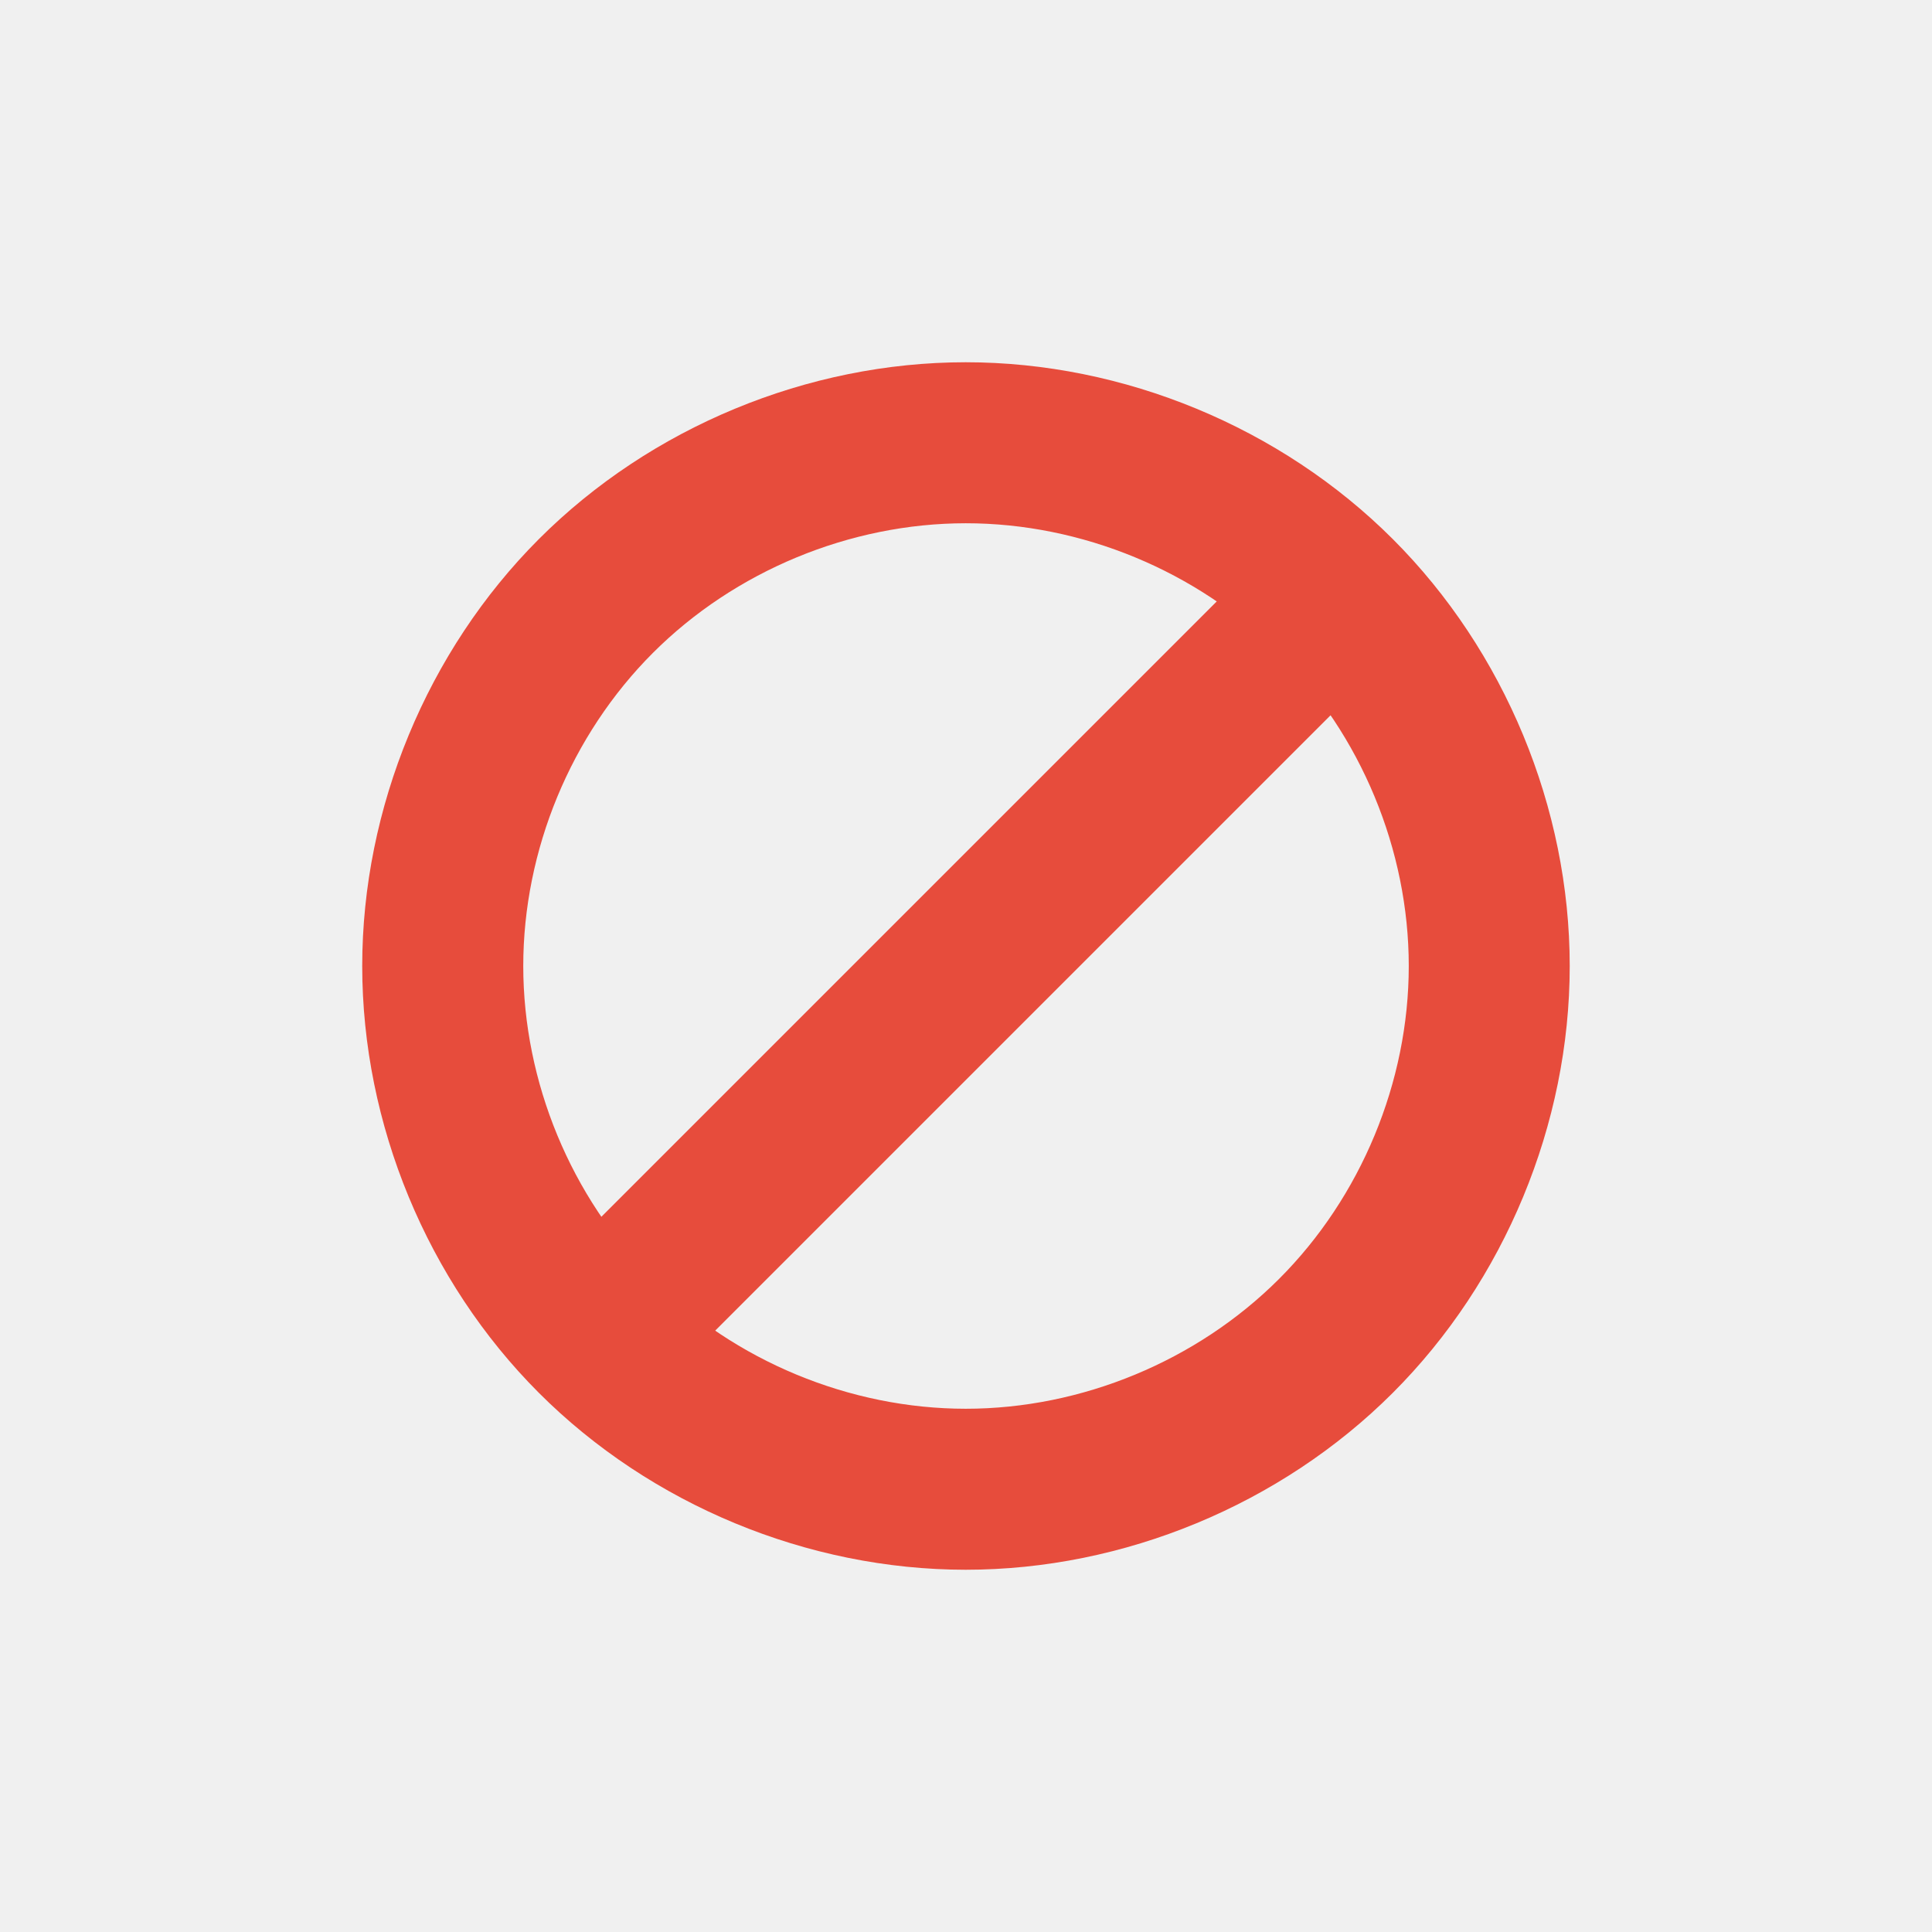
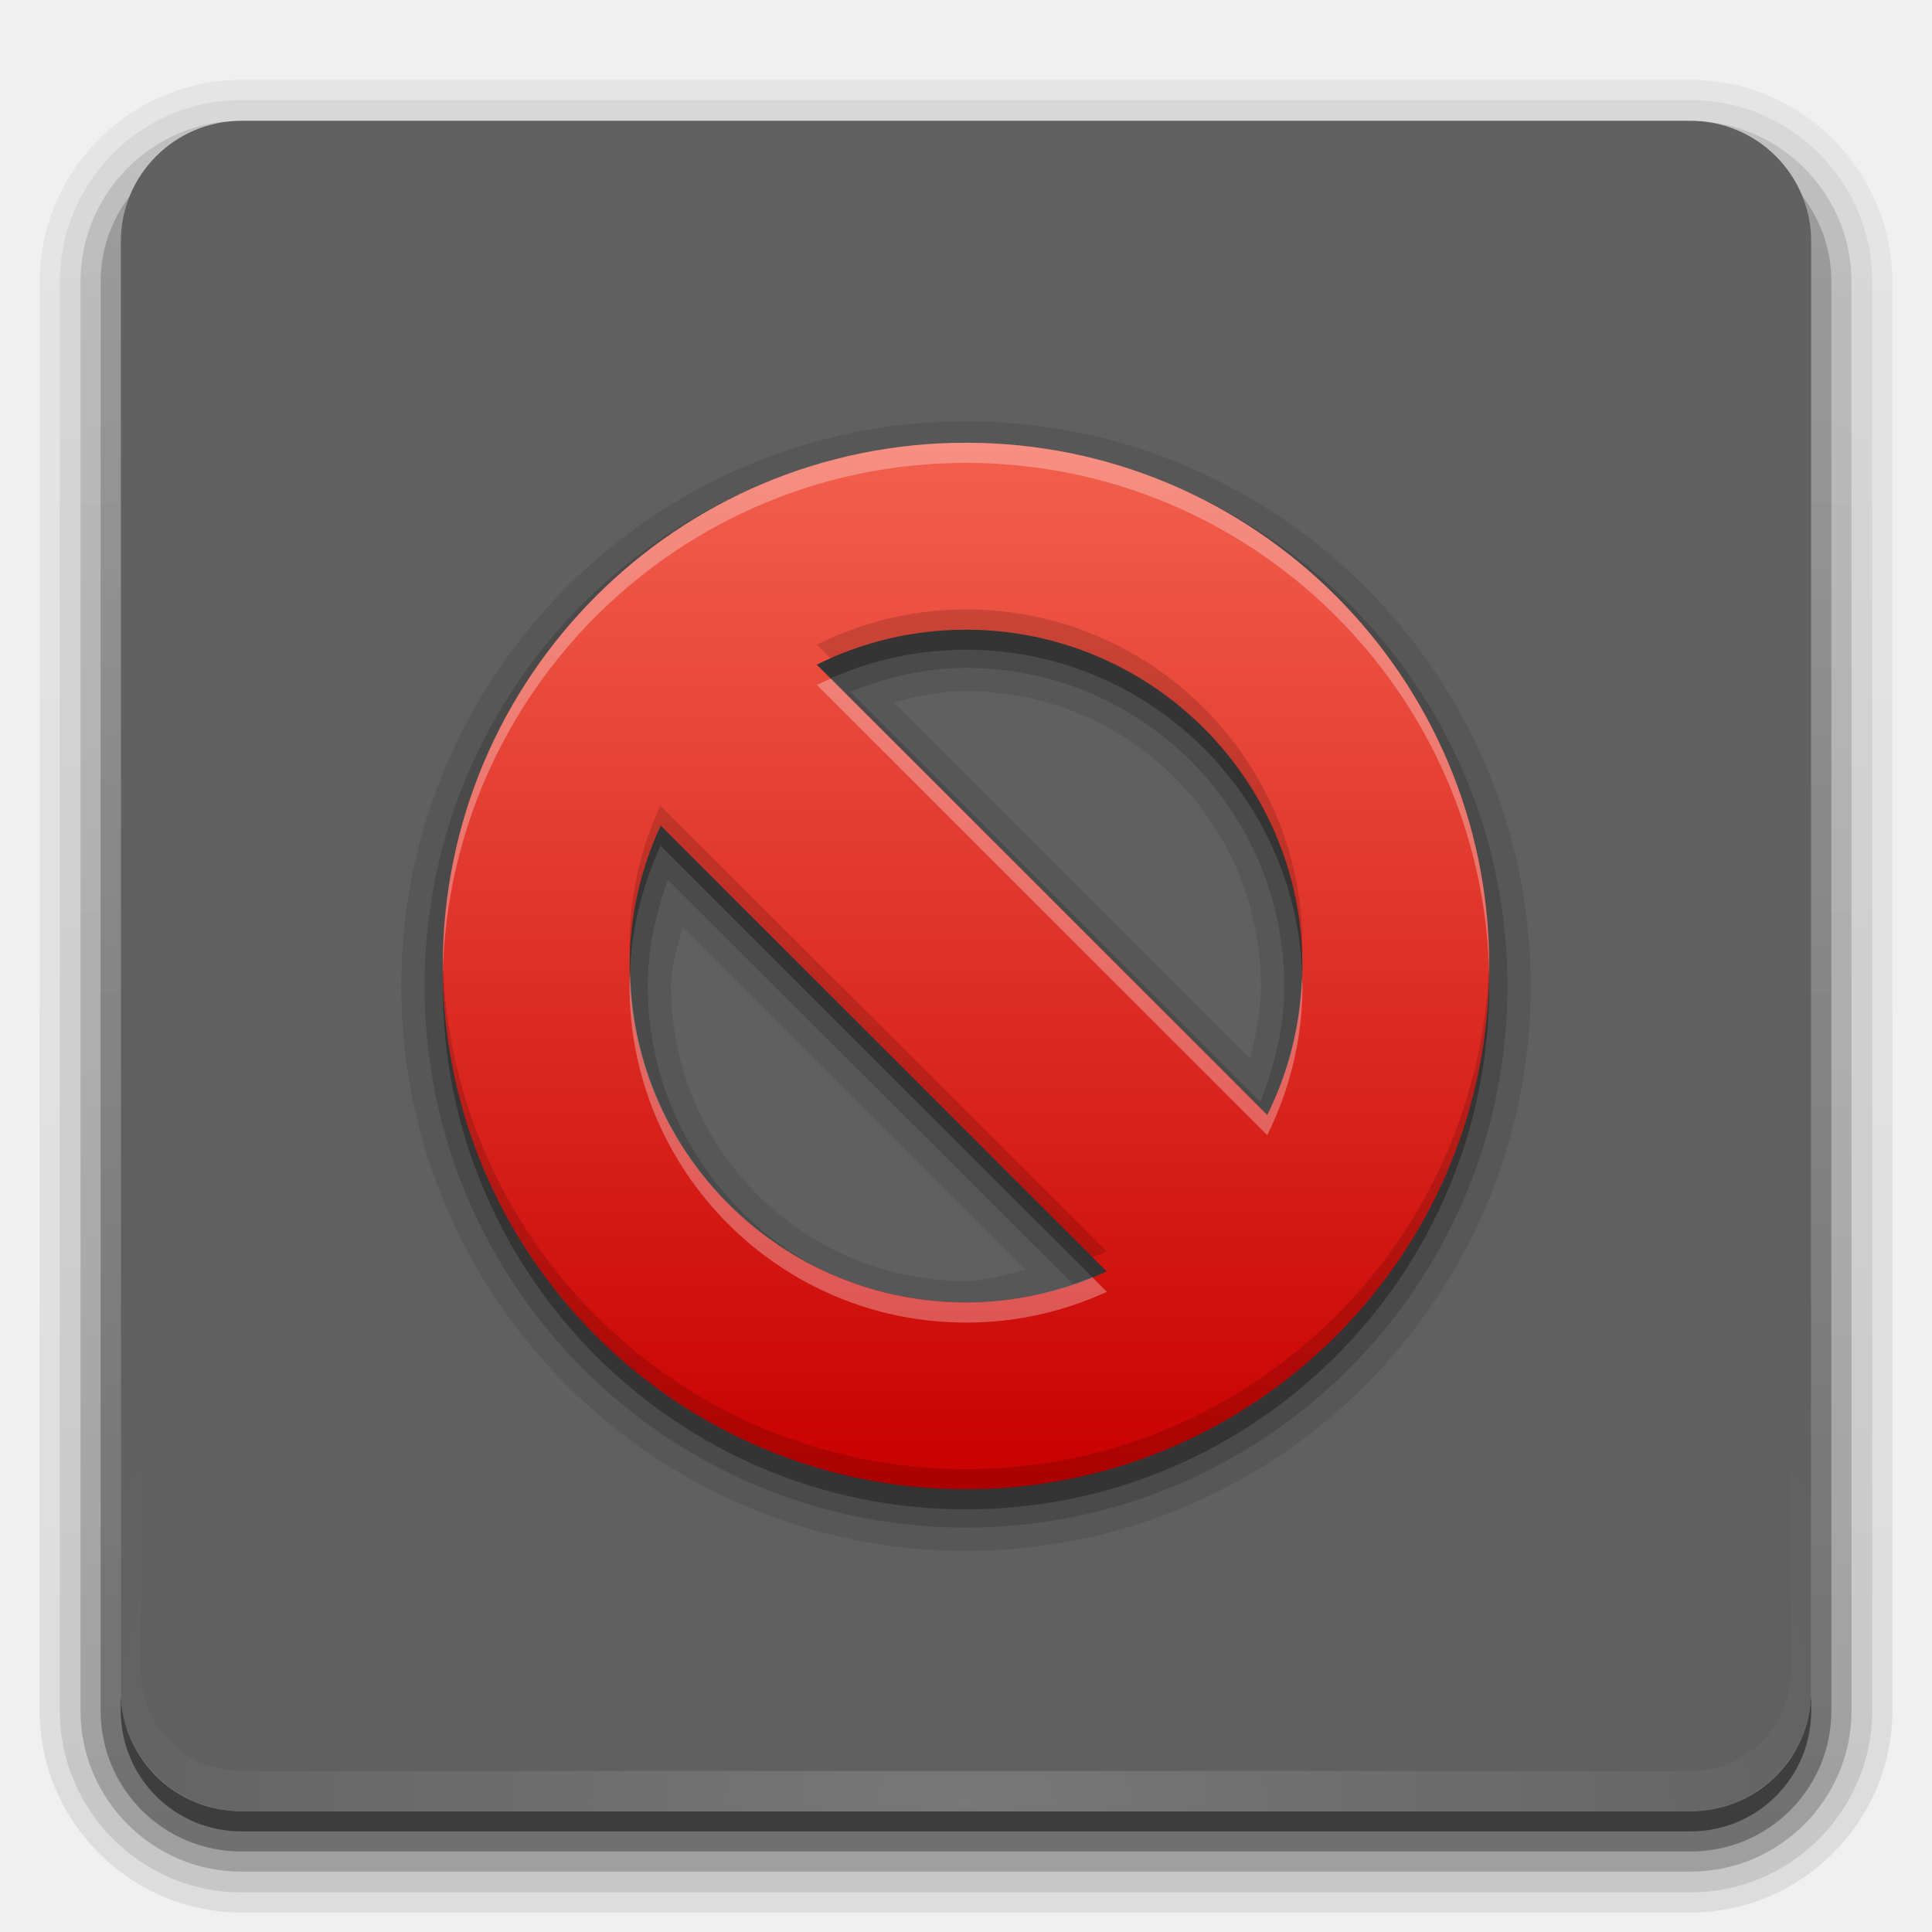
- <svg xmlns="http://www.w3.org/2000/svg" width="48" height="48" id="svg3760" version="1.1">
-   <defs id="defs3762" />
-   <g id="layer1" transform="translate(-550.2857,-582.6479)">
-     <rect style="fill:none;fill-opacity:1;fill-rule:evenodd;stroke:none" id="rect3260" width="30" height="30" x="559.286" y="591.648" />
-     <path style="fill:#e74c3c;fill-opacity:1;fill-rule:evenodd;stroke:none" d="m 574.278,591.648 c -3.927,2.3e-4 -7.829,1.616 -10.604,4.393 -2.775,2.777 -4.389,6.681 -4.389,10.607 0,3.927 1.614,7.829 4.389,10.605 2.775,2.777 6.676,4.394 10.604,4.395 3.927,2.3e-4 7.833,-1.618 10.611,-4.395 2.778,-2.777 4.396,-6.678 4.396,-10.605 0,-3.927 -1.618,-7.831 -4.396,-10.607 -2.778,-2.777 -6.684,-4.393 -10.611,-4.393 z m 0.002,4 c 2.88,-1.7e-4 5.744,1.184 7.781,3.221 2.038,2.036 3.225,4.899 3.225,7.779 0,2.88 -1.187,5.741 -3.225,7.777 -2.038,2.036 -4.901,3.223 -7.781,3.223 -2.88,-1.7e-4 -5.74,-1.186 -7.775,-3.223 -2.035,-2.036 -3.219,-4.898 -3.219,-7.777 0,-2.88 1.184,-5.741 3.219,-7.777 2.035,-2.036 4.895,-3.222 7.775,-3.223 z" id="path3272" />
-     <rect style="fill:#e74c3c;fill-opacity:1;fill-rule:evenodd;stroke:none" id="rect3282" width="24" height="4" x="-34.884" y="-837.046" transform="matrix(0.7071068,-0.7071068,-0.7071068,-0.7071068,0,0)" />
+ <svg xmlns="http://www.w3.org/2000/svg" xmlns:xlink="http://www.w3.org/1999/xlink" version="1.0" width="96" height="96" id="svg2408">
+   <defs id="defs2410">
+     <linearGradient id="linearGradient3637">
+       <stop id="stop3639" style="stop-color:#f0f0f0;stop-opacity:1" offset="0" />
+       <stop id="stop3641" style="stop-color:#aaaaaa;stop-opacity:1" offset="1" />
+     </linearGradient>
+     <linearGradient x1="45.448" y1="92.54" x2="45.448" y2="7.017" id="ButtonShadow" gradientUnits="userSpaceOnUse" gradientTransform="scale(1.005865,0.994169)">
+       <stop id="stop3750" style="stop-color:#000000;stop-opacity:1" offset="0" />
+       <stop id="stop3752" style="stop-color:#000000;stop-opacity:0.588" offset="1" />
+     </linearGradient>
+     <linearGradient id="linearGradient3737">
+       <stop id="stop3739" style="stop-color:#ffffff;stop-opacity:1" offset="0" />
+       <stop id="stop3741" style="stop-color:#ffffff;stop-opacity:0" offset="1" />
+     </linearGradient>
+     <linearGradient id="linearGradient3700">
+       <stop id="stop3702" style="stop-color:#2276c5;stop-opacity:1" offset="0" />
+       <stop id="stop3704" style="stop-color:#68baf4;stop-opacity:1" offset="1" />
+     </linearGradient>
+     <filter color-interpolation-filters="sRGB" id="filter3174">
+       <feGaussianBlur id="feGaussianBlur3176" stdDeviation="1.71" />
+     </filter>
+     <linearGradient x1="36.357" y1="6" x2="36.357" y2="63.893" id="linearGradient3188" xlink:href="#linearGradient3737" gradientUnits="userSpaceOnUse" />
+     <filter x="-0.192" y="-0.192" width="1.384" height="1.384" color-interpolation-filters="sRGB" id="filter3794">
+       <feGaussianBlur id="feGaussianBlur3796" stdDeviation="5.28" />
+     </filter>
+     <linearGradient x1="48" y1="20.221" x2="48" y2="138.661" id="linearGradient3613" xlink:href="#linearGradient3737" gradientUnits="userSpaceOnUse" />
+     <radialGradient cx="48" cy="90.172" r="42" fx="48" fy="90.172" id="radialGradient3619" xlink:href="#linearGradient3737" gradientUnits="userSpaceOnUse" gradientTransform="matrix(1.157313,0,0,0.9959077,-7.551021,0.1971319)" />
+     <clipPath id="clipPath3613">
+       <rect width="84" height="84" rx="6" ry="6" x="6" y="6" id="rect3615" style="fill:#ffffff;fill-opacity:1;fill-rule:nonzero;stroke:none" />
+     </clipPath>
+     <linearGradient x1="48" y1="90" x2="48" y2="5.988" id="linearGradient2843" xlink:href="#linearGradient3700" gradientUnits="userSpaceOnUse" gradientTransform="translate(0,100)" />
+     <clipPath id="clipPath3625">
+       <path d="M 0,0 0,96 96,96 96,0 0,0 z m 12,6 72,0 c 3.324,0 6,2.676 6,6 l 0,72 c 0,3.324 -2.676,6 -6,6 L 12,90 C 8.676,90 6,87.324 6,84 L 6,12 C 6,8.676 8.676,6 12,6 z" id="path3627" style="fill:#ffffff;fill-opacity:1;stroke:none" />
+     </clipPath>
+     <linearGradient x1="44.512" y1="6" x2="44.512" y2="90.015" id="linearGradient3643" xlink:href="#linearGradient3637" gradientUnits="userSpaceOnUse" />
+     <clipPath id="clipPath3649">
+       <rect width="76" height="76" rx="4" ry="4" x="10" y="10" id="rect3651" style="fill:#ffffff;fill-opacity:1;fill-rule:nonzero;stroke:none" />
+     </clipPath>
+     <filter color-interpolation-filters="sRGB" id="filter3657">
+       <feGaussianBlur id="feGaussianBlur3659" stdDeviation="1.14" />
+     </filter>
+     <linearGradient x1="45.448" y1="92.54" x2="45.448" y2="7.017" id="ButtonShadow-0" gradientUnits="userSpaceOnUse" gradientTransform="matrix(1.005865,0,0,0.994169,100,0)">
+       <stop id="stop3750-8" style="stop-color:#000000;stop-opacity:1" offset="0" />
+       <stop id="stop3752-5" style="stop-color:#000000;stop-opacity:0.588" offset="1" />
+     </linearGradient>
+     <linearGradient x1="32.251" y1="6.132" x2="32.251" y2="90.239" id="linearGradient3780" xlink:href="#ButtonShadow-0" gradientUnits="userSpaceOnUse" gradientTransform="matrix(1.02381,0,0,-1.011905,-1.142857,98.07143)" />
+     <linearGradient x1="32.251" y1="6.132" x2="32.251" y2="90.239" id="linearGradient3772" xlink:href="#ButtonShadow-0" gradientUnits="userSpaceOnUse" gradientTransform="matrix(1.02381,0,0,-1.011905,-1.142857,98.07143)" />
+     <linearGradient x1="32.251" y1="6.132" x2="32.251" y2="90.239" id="linearGradient3725" xlink:href="#ButtonShadow-0" gradientUnits="userSpaceOnUse" gradientTransform="matrix(1.02381,0,0,-1.011905,-1.142857,98.07143)" />
+     <linearGradient x1="32.251" y1="6.132" x2="32.251" y2="90.239" id="linearGradient3721" xlink:href="#ButtonShadow-0" gradientUnits="userSpaceOnUse" gradientTransform="matrix(1,0,0,-1,0,97)" />
+     <linearGradient x1="32.251" y1="6.132" x2="32.251" y2="90.239" id="linearGradient3199" xlink:href="#ButtonShadow-0" gradientUnits="userSpaceOnUse" gradientTransform="matrix(1.02381,0,0,-1.011905,-1.142857,98.07143)" />
+     <linearGradient x1="36.357" y1="6" x2="36.357" y2="63.893" id="linearGradient3188-8" xlink:href="#linearGradient3737-3" gradientUnits="userSpaceOnUse" />
+     <linearGradient id="linearGradient3737-3">
+       <stop id="stop3739-6" style="stop-color:#ffffff;stop-opacity:1" offset="0" />
+       <stop id="stop3741-1" style="stop-color:#ffffff;stop-opacity:0" offset="1" />
+     </linearGradient>
+     <radialGradient cx="48" cy="90.172" r="42" fx="48" fy="90.172" id="radialGradient3619-3" xlink:href="#linearGradient3737-3" gradientUnits="userSpaceOnUse" gradientTransform="matrix(1.157313,0,0,0.9959077,-7.551021,0.1971319)" />
+     <linearGradient x1="104" y1="8" x2="120" y2="8" id="linearGradient3905" xlink:href="#linearGradient3637" gradientUnits="userSpaceOnUse" gradientTransform="translate(-104,104)" />
+     <linearGradient x1="104" y1="8" x2="120" y2="8" id="linearGradient3913" xlink:href="#linearGradient3183-0" gradientUnits="userSpaceOnUse" gradientTransform="translate(-144,104)" />
+     <linearGradient id="linearGradient3183-0">
+       <stop id="stop3185-9" style="stop-color:#c80000;stop-opacity:1" offset="0" />
+       <stop id="stop3187-6" style="stop-color:#f3604d;stop-opacity:1" offset="1" />
+     </linearGradient>
+     <linearGradient x1="6.562" y1="2" x2="6.562" y2="14.001" id="linearGradient3806" xlink:href="#linearGradient3183-0" gradientUnits="userSpaceOnUse" gradientTransform="matrix(-4.333333,0,0,-4.333333,82.66667,82.66667)" />
+     <linearGradient x1="6.562" y1="2" x2="6.562" y2="14.001" id="linearGradient3090" xlink:href="#linearGradient3183-0" gradientUnits="userSpaceOnUse" gradientTransform="matrix(-4,0,0,-4,-10,80)" />
+   </defs>
+   <g id="layer2" style="display:none">
+     <rect width="86" height="85" rx="6" ry="6" x="5" y="7" clip-path="url(#clipPath3625)" id="rect3745" style="opacity:0.9;fill:url(#ButtonShadow);fill-opacity:1;fill-rule:nonzero;stroke:none;filter:url(#filter3174)" />
+   </g>
+   <g id="layer3">
+     <path d="M 12,3.969 C 6.489,3.969 1.969,8.489 1.969,14 l 0,71 c 0,5.511 4.52,10.031 10.031,10.031 l 72,0 c 5.511,0 10.031,-4.52 10.031,-10.031 l 0,-71 C 94.031,8.489 89.511,3.969 84,3.969 l -72,0 z M 12,6 84,6 c 3.324,0 6,2.676 6,6 l 0,72 c 0,3.324 -2.676,6 -6,6 L 12,90 C 8.676,90 6,87.324 6,84 L 6,12 C 6,8.676 8.676,6 12,6 z" id="path3786" style="opacity:0.08;fill:url(#linearGradient3199);fill-opacity:1;fill-rule:nonzero;stroke:none;display:inline" />
+     <path d="M 12,4.969 C 7.028,4.969 2.969,9.028 2.969,14 l 0,71 c 0,4.972 4.06,9.031 9.031,9.031 l 72,0 c 4.972,0 9.031,-4.06 9.031,-9.031 l 0,-71 C 93.031,9.028 88.972,4.969 84,4.969 l -72,0 z M 12,6 84,6 c 3.324,0 6,2.676 6,6 l 0,72 c 0,3.324 -2.676,6 -6,6 L 12,90 C 8.676,90 6,87.324 6,84 L 6,12 C 6,8.676 8.676,6 12,6 z" id="path3778" style="opacity:0.1;fill:url(#linearGradient3780);fill-opacity:1;fill-rule:nonzero;stroke:none;display:inline" />
+     <path d="M 11.188,6.031 C 7.16,6.442 4,9.866 4,14 l 0,71 c 0,4.409 3.591,8 8,8 l 72,0 c 4.409,0 8,-3.591 8,-8 L 92,14 C 92,9.803 88.741,6.354 84.625,6.031 87.658,6.337 90,8.884 90,12 l 0,72 c 0,3.324 -2.676,6 -6,6 L 12,90 C 8.676,90 6,87.324 6,84 L 6,12 c 0,-3.116 2.342,-5.663 5.375,-5.969 -0.062,0.005 -0.126,-0.006 -0.188,0 z" id="path3770" style="opacity:0.2;fill:url(#linearGradient3772);fill-opacity:1;fill-rule:nonzero;stroke:none;display:inline" />
+     <path d="M 6.438,9.75 C 5.538,10.927 5,12.397 5,14 l 0,71 c 0,3.878 3.122,7 7,7 l 72,0 c 3.878,0 7,-3.122 7,-7 L 91,14 C 91,12.397 90.462,10.927 89.562,9.75 89.842,10.444 90,11.204 90,12 l 0,72 c 0,3.324 -2.676,6 -6,6 L 12,90 C 8.676,90 6,87.324 6,84 L 6,12 C 6,11.204 6.158,10.444 6.438,9.75 z" id="rect3723" style="opacity:0.3;fill:url(#linearGradient3725);fill-opacity:1;fill-rule:nonzero;stroke:none;display:inline" />
+     <path d="m 6,84 0,1 c 0,3.324 2.676,6 6,6 l 72,0 c 3.324,0 6,-2.676 6,-6 l 0,-1 c 0,3.324 -2.676,6 -6,6 L 12,90 C 8.676,90 6,87.324 6,84 z" id="rect3716" style="opacity:0.45;fill:url(#linearGradient3721);fill-opacity:1;fill-rule:nonzero;stroke:none;display:inline" />
+   </g>
+   <g id="layer1" style="display:none">
+     <rect width="84" height="84" rx="6" ry="6" x="6" y="6" id="rect2419" style="opacity:0.8;fill:#000000;fill-opacity:1;fill-rule:nonzero;stroke:none" />
+     <path d="m 14,10 c -2.216,0 -4,1.784 -4,4 l 0,68 c 0,2.216 1.784,4 4,4 l 68,0 c 2.216,0 4,-1.784 4,-4 l 0,-68 c 0,-2.216 -1.784,-4 -4,-4 l -68,0 z m 0,3.062 68,0 c 0.579,0 0.938,0.359 0.938,0.938 l 0,68 c 0,0.579 -0.359,0.938 -0.938,0.938 l -68,0 c -0.579,0 -0.938,-0.359 -0.938,-0.938 l 0,-68 c 0,-0.579 0.359,-0.938 0.938,-0.938 z" id="rect3726" style="opacity:0.08;fill:#000000;fill-opacity:1;fill-rule:nonzero;stroke:none" />
+     <path d="M 12,6 C 8.676,6 6,8.676 6,12 l 0,72 c 0,3.324 2.676,6 6,6 l 72,0 c 3.324,0 6,-2.676 6,-6 L 90,12 C 90,8.676 87.324,6 84,6 L 12,6 z m 2,4 68,0 c 2.216,0 4,1.784 4,4 l 0,68 c 0,2.216 -1.784,4 -4,4 l -68,0 c -2.216,0 -4,-1.784 -4,-4 l 0,-68 c 0,-2.216 1.784,-4 4,-4 z" id="rect3629" style="fill:url(#linearGradient3643);fill-opacity:1;fill-rule:nonzero;stroke:none" />
+     <path d="M 12,6 C 8.676,6 6,8.676 6,12 l 0,2 0,68 0,2 c 0,0.335 0.041,0.651 0.094,0.969 0.049,0.296 0.097,0.597 0.188,0.875 0.01,0.03 0.021,0.064 0.031,0.094 0.099,0.288 0.235,0.547 0.375,0.812 0.145,0.274 0.316,0.536 0.5,0.781 0.184,0.246 0.374,0.473 0.594,0.688 0.44,0.428 0.943,0.815 1.5,1.094 0.279,0.14 0.573,0.247 0.875,0.344 -0.256,-0.1 -0.487,-0.236 -0.719,-0.375 -0.007,-0.004 -0.024,0.004 -0.031,0 -0.032,-0.019 -0.062,-0.043 -0.094,-0.062 -0.12,-0.077 -0.231,-0.164 -0.344,-0.25 -0.106,-0.081 -0.213,-0.161 -0.312,-0.25 C 8.478,88.557 8.309,88.373 8.156,88.188 8.049,88.057 7.938,87.922 7.844,87.781 7.819,87.743 7.805,87.695 7.781,87.656 7.716,87.553 7.651,87.452 7.594,87.344 7.493,87.149 7.388,86.928 7.312,86.719 7.305,86.697 7.289,86.678 7.281,86.656 7.249,86.564 7.245,86.469 7.219,86.375 7.188,86.268 7.148,86.172 7.125,86.062 7.052,85.721 7,85.364 7,85 L 7,83 7,15 7,13 C 7,10.218 9.218,8 12,8 l 2,0 68,0 2,0 c 2.782,0 5,2.218 5,5 l 0,2 0,68 0,2 c 0,0.364 -0.052,0.721 -0.125,1.062 -0.044,0.207 -0.088,0.398 -0.156,0.594 -0.008,0.022 -0.023,0.041 -0.031,0.062 -0.063,0.174 -0.138,0.367 -0.219,0.531 -0.042,0.083 -0.079,0.17 -0.125,0.25 -0.055,0.097 -0.127,0.188 -0.188,0.281 -0.094,0.141 -0.205,0.276 -0.312,0.406 -0.143,0.174 -0.303,0.347 -0.469,0.5 -0.011,0.01 -0.02,0.021 -0.031,0.031 -0.138,0.126 -0.285,0.234 -0.438,0.344 -0.103,0.073 -0.204,0.153 -0.312,0.219 -0.007,0.004 -0.024,-0.004 -0.031,0 -0.232,0.139 -0.463,0.275 -0.719,0.375 0.302,-0.097 0.596,-0.204 0.875,-0.344 0.557,-0.279 1.06,-0.666 1.5,-1.094 0.22,-0.214 0.409,-0.442 0.594,-0.688 0.184,-0.246 0.355,-0.508 0.5,-0.781 0.14,-0.265 0.276,-0.525 0.375,-0.812 0.01,-0.031 0.021,-0.063 0.031,-0.094 0.09,-0.278 0.139,-0.579 0.188,-0.875 C 89.959,84.651 90,84.335 90,84 l 0,-2 0,-68 0,-2 C 90,8.676 87.324,6 84,6 L 12,6 z" id="rect3728" style="fill:url(#linearGradient3188);fill-opacity:1;fill-rule:nonzero;stroke:none" />
+     <path d="M 12,90 C 8.676,90 6,87.324 6,84 L 6,82 6,14 6,12 c 0,-0.335 0.041,-0.651 0.094,-0.969 0.049,-0.296 0.097,-0.597 0.188,-0.875 C 6.291,10.126 6.302,10.093 6.312,10.062 6.411,9.775 6.547,9.515 6.688,9.25 6.832,8.976 7.003,8.714 7.188,8.469 7.372,8.223 7.561,7.995 7.781,7.781 8.221,7.353 8.724,6.967 9.281,6.688 9.56,6.548 9.855,6.441 10.156,6.344 9.9,6.444 9.67,6.58 9.438,6.719 c -0.007,0.004 -0.024,-0.004 -0.031,0 -0.032,0.019 -0.062,0.043 -0.094,0.062 -0.12,0.077 -0.231,0.164 -0.344,0.25 -0.106,0.081 -0.213,0.161 -0.312,0.25 C 8.478,7.443 8.309,7.627 8.156,7.812 8.049,7.943 7.938,8.078 7.844,8.219 7.819,8.257 7.805,8.305 7.781,8.344 7.716,8.447 7.651,8.548 7.594,8.656 7.493,8.851 7.388,9.072 7.312,9.281 7.305,9.303 7.289,9.322 7.281,9.344 7.249,9.436 7.245,9.531 7.219,9.625 7.188,9.732 7.148,9.828 7.125,9.938 7.052,10.279 7,10.636 7,11 l 0,2 0,68 0,2 c 0,2.782 2.218,5 5,5 l 2,0 68,0 2,0 c 2.782,0 5,-2.218 5,-5 l 0,-2 0,-68 0,-2 C 89,10.636 88.948,10.279 88.875,9.938 88.831,9.731 88.787,9.54 88.719,9.344 88.711,9.322 88.695,9.303 88.688,9.281 88.625,9.108 88.549,8.914 88.469,8.75 88.427,8.667 88.39,8.58 88.344,8.5 88.289,8.403 88.217,8.312 88.156,8.219 88.062,8.078 87.951,7.943 87.844,7.812 87.701,7.638 87.541,7.466 87.375,7.312 87.364,7.302 87.355,7.291 87.344,7.281 87.205,7.156 87.059,7.047 86.906,6.938 86.804,6.864 86.702,6.784 86.594,6.719 c -0.007,-0.004 -0.024,0.004 -0.031,0 -0.232,-0.139 -0.463,-0.275 -0.719,-0.375 0.302,0.097 0.596,0.204 0.875,0.344 0.557,0.279 1.06,0.666 1.5,1.094 0.22,0.214 0.409,0.442 0.594,0.688 0.184,0.246 0.355,0.508 0.5,0.781 0.14,0.265 0.276,0.525 0.375,0.812 0.01,0.031 0.021,0.063 0.031,0.094 0.09,0.278 0.139,0.579 0.188,0.875 C 89.959,11.349 90,11.665 90,12 l 0,2 0,68 0,2 c 0,3.324 -2.676,6 -6,6 l -72,0 z" id="path3615" style="opacity:0.6;fill:url(#radialGradient3619);fill-opacity:1;fill-rule:nonzero;stroke:none" />
+     <rect width="84" height="84" rx="6" ry="6" x="6" y="106" id="rect2841" style="fill:url(#linearGradient2843);fill-opacity:1;fill-rule:nonzero;stroke:none" />
+     <rect width="76" height="76" rx="4" ry="4" x="10" y="110" id="rect3634" style="fill:#ff0000;fill-opacity:1;fill-rule:nonzero;stroke:none" />
+     <path d="m 14,9 c -2.753,0 -5,2.247 -5,5 l 0,68 c 0,2.753 2.247,5 5,5 l 68,0 c 2.753,0 5,-2.247 5,-5 L 87,14 C 87,11.247 84.753,9 82,9 L 14,9 z m 0,2 68,0 c 1.679,0 3,1.321 3,3 l 0,68 c 0,1.679 -1.321,3 -3,3 l -68,0 c -1.679,0 -3,-1.321 -3,-3 l 0,-68 c 0,-1.679 1.321,-3 3,-3 z" transform="translate(-110,0)" clip-path="url(#clipPath3649)" id="rect3647" style="font-size:medium;font-style:normal;font-variant:normal;font-weight:normal;font-stretch:normal;text-indent:0;text-align:start;text-decoration:none;line-height:normal;letter-spacing:normal;word-spacing:normal;text-transform:none;direction:ltr;block-progression:tb;writing-mode:lr-tb;text-anchor:start;color:#000000;fill:#000000;fill-opacity:1;stroke:none;stroke-width:2;marker:none;visibility:visible;display:inline;overflow:visible;filter:url(#filter3657);enable-background:accumulate;font-family:Abandoned Bitplane;-inkscape-font-specification:Abandoned Bitplane" />
+     <path d="m 14.089,10 c -2.216,0 -4,1.784 -4,4 l 0,68 c 0,2.216 1.784,4 4,4 l 68,0 c 2.216,0 4,-1.784 4,-4 l 0,-68 c 0,-2.216 -1.784,-4 -4,-4 l -68,0 z m 0,2 68,0 c 1.14,0 2,0.86 2,2 l 0,68 c 0,1.14 -0.86,2 -2,2 l -68,0 c -1.14,0 -2,-0.86 -2,-2 l 0,-68 c 0,-1.14 0.86,-2 2,-2 z" id="path3709" style="opacity:0.16;fill:#000000;fill-opacity:1;fill-rule:nonzero;stroke:none" />
+     <path d="m 14,10 c -2.216,0 -4,1.784 -4,4 l 0,68 c 0,2.216 1.784,4 4,4 l 68,0 c 2.216,0 4,-1.784 4,-4 l 0,-68 c 0,-2.216 -1.784,-4 -4,-4 l -68,0 z m 0,1 68,0 c 1.674,0 3,1.326 3,3 l 0,68 c 0,1.674 -1.326,3 -3,3 l -68,0 c -1.674,0 -3,-1.326 -3,-3 l 0,-68 c 0,-1.674 1.326,-3 3,-3 z" id="path3707" style="opacity:0.36;fill:#000000;fill-opacity:1;fill-rule:nonzero;stroke:none" />
+   </g>
+   <g id="layer4" style="display:inline">
+     <rect width="84" height="84" rx="6" ry="6" x="6" y="6" id="rect2419-9" style="opacity:0.6;fill:#000000;fill-opacity:1;fill-rule:nonzero;stroke:none;display:inline" />
+     <path d="M 12,6 C 8.676,6 6,8.676 6,12 l 0,2 0,68 0,2 c 0,0.335 0.041,0.651 0.094,0.969 0.049,0.296 0.097,0.597 0.188,0.875 0.01,0.03 0.021,0.064 0.031,0.094 0.099,0.288 0.235,0.547 0.375,0.812 0.145,0.274 0.316,0.536 0.5,0.781 0.184,0.246 0.374,0.473 0.594,0.688 0.44,0.428 0.943,0.815 1.5,1.094 0.279,0.14 0.573,0.247 0.875,0.344 -0.256,-0.1 -0.487,-0.236 -0.719,-0.375 -0.007,-0.004 -0.024,0.004 -0.031,0 -0.032,-0.019 -0.062,-0.043 -0.094,-0.062 -0.12,-0.077 -0.231,-0.164 -0.344,-0.25 -0.106,-0.081 -0.213,-0.161 -0.312,-0.25 C 8.478,88.557 8.309,88.373 8.156,88.188 8.049,88.057 7.938,87.922 7.844,87.781 7.819,87.743 7.805,87.695 7.781,87.656 7.716,87.553 7.651,87.452 7.594,87.344 7.493,87.149 7.388,86.928 7.312,86.719 7.305,86.697 7.289,86.678 7.281,86.656 7.249,86.564 7.245,86.469 7.219,86.375 7.188,86.268 7.148,86.172 7.125,86.062 7.052,85.721 7,85.364 7,85 L 7,83 7,15 7,13 C 7,10.218 9.218,8 12,8 l 2,0 68,0 2,0 c 2.782,0 5,2.218 5,5 l 0,2 0,68 0,2 c 0,0.364 -0.052,0.721 -0.125,1.062 -0.044,0.207 -0.088,0.398 -0.156,0.594 -0.008,0.022 -0.023,0.041 -0.031,0.062 -0.063,0.174 -0.138,0.367 -0.219,0.531 -0.042,0.083 -0.079,0.17 -0.125,0.25 -0.055,0.097 -0.127,0.188 -0.188,0.281 -0.094,0.141 -0.205,0.276 -0.312,0.406 -0.143,0.174 -0.303,0.347 -0.469,0.5 -0.011,0.01 -0.02,0.021 -0.031,0.031 -0.138,0.126 -0.285,0.234 -0.438,0.344 -0.103,0.073 -0.204,0.153 -0.312,0.219 -0.007,0.004 -0.024,-0.004 -0.031,0 -0.232,0.139 -0.463,0.275 -0.719,0.375 0.302,-0.097 0.596,-0.204 0.875,-0.344 0.557,-0.279 1.06,-0.666 1.5,-1.094 0.22,-0.214 0.409,-0.442 0.594,-0.688 0.184,-0.246 0.355,-0.508 0.5,-0.781 0.14,-0.265 0.276,-0.525 0.375,-0.812 0.01,-0.031 0.021,-0.063 0.031,-0.094 0.09,-0.278 0.139,-0.579 0.188,-0.875 C 89.959,84.651 90,84.335 90,84 l 0,-2 0,-68 0,-2 C 90,8.676 87.324,6 84,6 L 12,6 z" id="rect3728-4" style="opacity:0.01;fill:url(#linearGradient3188-8);fill-opacity:1;fill-rule:nonzero;stroke:none;display:inline" />
+     <path d="M 12,90 C 8.676,90 6,87.324 6,84 L 6,82 6,14 6,12 c 0,-0.335 0.041,-0.651 0.094,-0.969 0.049,-0.296 0.097,-0.597 0.188,-0.875 C 6.291,10.126 6.302,10.093 6.312,10.062 6.411,9.775 6.547,9.515 6.688,9.25 6.832,8.976 7.003,8.714 7.188,8.469 7.372,8.223 7.561,7.995 7.781,7.781 8.221,7.353 8.724,6.967 9.281,6.688 9.56,6.548 9.855,6.441 10.156,6.344 9.9,6.444 9.67,6.58 9.438,6.719 c -0.007,0.004 -0.024,-0.004 -0.031,0 -0.032,0.019 -0.062,0.043 -0.094,0.062 -0.12,0.077 -0.231,0.164 -0.344,0.25 -0.106,0.081 -0.213,0.161 -0.312,0.25 C 8.478,7.443 8.309,7.627 8.156,7.812 8.049,7.943 7.938,8.078 7.844,8.219 7.819,8.257 7.805,8.305 7.781,8.344 7.716,8.447 7.651,8.548 7.594,8.656 7.493,8.851 7.388,9.072 7.312,9.281 7.305,9.303 7.289,9.322 7.281,9.344 7.249,9.436 7.245,9.531 7.219,9.625 7.188,9.732 7.148,9.828 7.125,9.938 7.052,10.279 7,10.636 7,11 l 0,2 0,68 0,2 c 0,2.782 2.218,5 5,5 l 2,0 68,0 2,0 c 2.782,0 5,-2.218 5,-5 l 0,-2 0,-68 0,-2 C 89,10.636 88.948,10.279 88.875,9.938 88.831,9.731 88.787,9.54 88.719,9.344 88.711,9.322 88.695,9.303 88.688,9.281 88.625,9.108 88.549,8.914 88.469,8.75 88.427,8.667 88.39,8.58 88.344,8.5 88.289,8.403 88.217,8.312 88.156,8.219 88.062,8.078 87.951,7.943 87.844,7.812 87.701,7.638 87.541,7.466 87.375,7.312 87.364,7.302 87.355,7.291 87.344,7.281 87.205,7.156 87.059,7.047 86.906,6.938 86.804,6.864 86.702,6.784 86.594,6.719 c -0.007,-0.004 -0.024,0.004 -0.031,0 -0.232,-0.139 -0.463,-0.275 -0.719,-0.375 0.302,0.097 0.596,0.204 0.875,0.344 0.557,0.279 1.06,0.666 1.5,1.094 0.22,0.214 0.409,0.442 0.594,0.688 0.184,0.246 0.355,0.508 0.5,0.781 0.14,0.265 0.276,0.525 0.375,0.812 0.01,0.031 0.021,0.063 0.031,0.094 0.09,0.278 0.139,0.579 0.188,0.875 C 89.959,11.349 90,11.665 90,12 l 0,2 0,68 0,2 c 0,3.324 -2.676,6 -6,6 l -72,0 z" id="path3615-6" style="opacity:0.15;fill:url(#radialGradient3619-3);fill-opacity:1;fill-rule:nonzero;stroke:none;display:inline" />
+   </g>
+   <g id="layer5" style="display:none">
+     <rect width="66" height="66" rx="12" ry="12" x="15" y="15" clip-path="url(#clipPath3613)" id="rect3171" style="opacity:0.1;fill:url(#linearGradient3613);fill-opacity:1;fill-rule:nonzero;stroke:#ffffff;stroke-width:0.5;stroke-linecap:round;stroke-linejoin:miter;stroke-miterlimit:4;stroke-opacity:1;stroke-dasharray:none;stroke-dashoffset:0;filter:url(#filter3794)" />
+   </g>
+   <g id="layer6" style="display:inline">
+     <path d="M 48,20.938 C 32.523,20.938 19.938,33.523 19.938,49 19.938,64.477 32.523,77.062 48,77.062 63.477,77.062 76.062,64.477 76.062,49 76.062,33.523 63.477,20.938 48,20.938 z m 0,13.406 c 8.101,0 14.656,6.555 14.656,14.656 0,1.242 -0.234,2.428 -0.562,3.594 L 44.406,34.906 C 45.571,34.578 46.754,34.344 48,34.344 z M 33.906,46.062 50.969,63.094 C 49.985,63.325 49.034,63.656 48,63.656 39.899,63.656 33.344,57.101 33.344,49 c 0,-1.027 0.333,-1.966 0.562,-2.938 z" id="path3888" style="opacity:0.1;fill:#000000;fill-opacity:1;stroke:none" />
+     <path d="M 48,22.094 C 33.15,22.094 21.094,34.15 21.094,49 21.094,63.85 33.15,75.906 48,75.906 62.85,75.906 74.906,63.85 74.906,49 74.906,34.15 62.85,22.094 48,22.094 z m 0,11.094 c 8.728,0 15.812,7.085 15.812,15.812 0,2.04 -0.476,3.957 -1.188,5.75 L 42.25,34.375 C 44.042,33.662 45.955,33.188 48,33.188 z M 33.188,43.719 53.312,63.812 c -1.666,0.598 -3.438,1 -5.312,1 -8.728,0 -15.812,-7.085 -15.812,-15.812 0,-1.87 0.402,-3.621 1,-5.281 z" id="path3884" style="opacity:0.15;fill:#000000;fill-opacity:1;stroke:none" />
+     <path d="M 48,75 C 62.352,75 74,63.352 74,49 74,34.648 62.352,23 48,23 33.648,23 22,34.648 22,49 22,63.352 33.648,75 48,75 z m 0,-9.286 c -9.226,0 -16.714,-7.488 -16.714,-16.714 0,-2.493 0.558,-4.853 1.538,-6.979 L 54.993,64.176 C 52.864,65.16 50.498,65.714 48,65.714 z M 62.973,56.4 40.586,34.027 c 2.236,-1.11 4.75,-1.741 7.414,-1.741 9.226,0 16.714,7.488 16.714,16.714 0,2.659 -0.634,5.167 -1.741,7.4 z" id="path3878" style="opacity:0.3;fill:#000000;fill-opacity:1;stroke:none" />
+     <rect width="16" height="16" x="0" y="104" transform="matrix(0,1,1,0,0,0)" id="rect3897" style="color:#000000;fill:url(#linearGradient3905);fill-opacity:1;fill-rule:nonzero;stroke:none;stroke-width:2;marker:none;visibility:visible;display:inline;overflow:visible;enable-background:accumulate" />
+     <text x="104" y="48" id="text3907" xml:space="preserve" style="font-size:4px;font-style:normal;font-variant:normal;font-weight:normal;font-stretch:normal;text-align:start;line-height:125%;letter-spacing:0px;word-spacing:0px;writing-mode:lr-tb;text-anchor:start;fill:#000000;fill-opacity:1;stroke:none;font-family:Liberation Sans;-inkscape-font-specification:Liberation Sans">
+       <tspan x="104" y="48" id="tspan3909">Shadow opacity : 30, 15, 10, (8)</tspan>
+     </text>
+     <rect width="16" height="16" x="-40" y="104" transform="matrix(0,-1,1,0,0,0)" id="rect3911" style="color:#000000;fill:url(#linearGradient3913);fill-opacity:1;fill-rule:nonzero;stroke:none;stroke-width:2;marker:none;visibility:visible;display:inline;overflow:visible;enable-background:accumulate" />
+     <text x="124" y="32" id="text3951" xml:space="preserve" style="font-size:4px;font-style:normal;font-variant:normal;font-weight:normal;font-stretch:normal;text-align:start;line-height:125%;letter-spacing:0px;word-spacing:0px;writing-mode:lr-tb;text-anchor:start;fill:#000000;fill-opacity:1;stroke:none;font-family:Liberation Sans;-inkscape-font-specification:Liberation Sans">
+       <tspan x="124" y="32" id="tspan3953">Bevel opacity : 30 / 10</tspan>
+     </text>
+     <text x="124" y="8" id="text3955" xml:space="preserve" style="font-size:4px;font-style:normal;font-variant:normal;font-weight:normal;font-stretch:normal;text-align:start;line-height:125%;letter-spacing:0px;word-spacing:0px;writing-mode:lr-tb;text-anchor:start;fill:#000000;fill-opacity:1;stroke:none;font-family:Liberation Sans;-inkscape-font-specification:Liberation Sans">
+       <tspan x="124" y="8" id="tspan3957">Bevel opacity : 75 / 15</tspan>
+     </text>
+     <path d="M 48,74 C 62.352,74 74,62.352 74,48 74,33.648 62.352,22 48,22 33.648,22 22,33.648 22,48 22,62.352 33.648,74 48,74 z m 0,-9.286 c -9.226,0 -16.714,-7.488 -16.714,-16.714 0,-2.493 0.558,-4.853 1.538,-6.979 L 54.993,63.176 C 52.864,64.16 50.498,64.714 48,64.714 z M 62.973,55.4 40.586,33.027 c 2.236,-1.11 4.75,-1.741 7.414,-1.741 9.226,0 16.714,7.488 16.714,16.714 0,2.659 -0.634,5.167 -1.741,7.4 z" id="Symbol" style="fill:url(#linearGradient3806);fill-opacity:1;stroke:none" />
+     <path d="M 48,23.062 C 33.705,23.062 22.062,34.705 22.062,49 22.062,63.295 33.705,74.938 48,74.938 62.295,74.938 73.938,63.295 73.938,49 73.938,34.705 62.295,23.062 48,23.062 z M 48,35.5 c 7.472,0 13.5,6.028 13.5,13.5 0,1.141 -0.222,2.236 -0.531,3.312 L 44.688,36.031 C 45.763,35.722 46.856,35.5 48,35.5 z M 35,46.25 50.75,61.969 C 49.839,62.192 48.947,62.5 48,62.5 40.528,62.5 34.5,56.472 34.5,49 c 0,-0.949 0.275,-1.843 0.5,-2.75 z" transform="translate(-90,0)" id="path3078" style="opacity:0.1;fill:#000000;fill-opacity:1;stroke:none" />
+     <path d="M 48,24 C 34.216,24 23,35.216 23,49 23,62.784 34.216,74 48,74 61.784,74 73,62.784 73,49 73,35.216 61.784,24 48,24 z m 0,10.562 c 7.98,0 14.438,6.458 14.438,14.438 0,1.791 -0.424,3.473 -1.031,5.062 L 42.938,35.594 C 44.526,34.986 46.205,34.562 48,34.562 z M 34.438,44.375 52.656,62.562 C 51.185,63.072 49.635,63.438 48,63.438 40.02,63.438 33.562,56.98 33.562,49 c 0,-1.631 0.366,-3.161 0.875,-4.625 z" transform="translate(-90,0)" id="path3080" style="opacity:0.15;fill:#000000;fill-opacity:1;stroke:none" />
+     <path d="m -42,73 c 13.248,0 24,-10.752 24,-24 0,-13.248 -10.752,-24 -24,-24 -13.248,0 -24,10.752 -24,24 0,13.248 10.752,24 24,24 z m 0,-8.571 c -8.517,0 -15.429,-6.912 -15.429,-15.429 0,-2.302 0.515,-4.48 1.42,-6.442 l 20.464,20.451 C -37.51,63.917 -39.694,64.429 -42,64.429 z m 13.821,-8.598 -20.665,-20.652 c 2.064,-1.025 4.385,-1.607 6.844,-1.607 8.517,0 15.429,6.912 15.429,15.429 0,2.455 -0.586,4.769 -1.607,6.83 z" id="path3082" style="opacity:0.3;fill:#000000;fill-opacity:1;stroke:none" />
+     <path d="m -42,72 c 13.248,0 24,-10.752 24,-24 0,-13.248 -10.752,-24 -24,-24 -13.248,0 -24,10.752 -24,24 0,13.248 10.752,24 24,24 z m 0,-8.571 c -8.517,0 -15.429,-6.912 -15.429,-15.429 0,-2.302 0.515,-4.48 1.42,-6.442 l 20.464,20.451 C -37.51,62.917 -39.694,63.429 -42,63.429 z m 13.821,-8.598 -20.665,-20.652 c 2.064,-1.025 4.385,-1.607 6.844,-1.607 8.517,0 15.429,6.912 15.429,15.429 0,2.455 -0.586,4.769 -1.607,6.83 z" id="path3084" style="fill:url(#linearGradient3090);fill-opacity:1;stroke:none" />
+     <path d="m -42,24 c -13.248,0 -24,10.752 -24,24 0,0.165 -0.003,0.335 0,0.5 0.264,-13.02 10.917,-23.5 24,-23.5 13.083,0 23.736,10.48 24,23.5 0.003,-0.165 0,-0.335 0,-0.5 0,-13.248 -10.752,-24 -24,-24 z m -6.156,10.875 c -0.23,0.101 -0.463,0.201 -0.688,0.312 l 20.656,20.656 c 1.021,-2.061 1.625,-4.389 1.625,-6.844 0,-0.128 -0.028,-0.248 -0.031,-0.375 -0.091,2.22 -0.66,4.335 -1.594,6.219 L -48.156,34.875 z m -9.25,13.594 c -0.006,0.18 -0.031,0.35 -0.031,0.531 0,8.517 6.921,15.438 15.438,15.438 2.306,0 4.503,-0.529 6.469,-1.438 L -36.25,62.281 c -1.78,0.719 -3.713,1.156 -5.75,1.156 -8.357,0 -15.154,-6.673 -15.406,-14.969 z" id="path3086" style="opacity:0.3;fill:#ffffff;fill-opacity:1;stroke:none" />
+     <path d="m -42,31.562 c -2.459,0 -4.78,0.6 -6.844,1.625 l 0.688,0.688 c 1.888,-0.826 3.965,-1.312 6.156,-1.312 8.389,0 15.203,6.723 15.406,15.062 0.009,-0.21 0.031,-0.413 0.031,-0.625 0,-8.517 -6.921,-15.438 -15.438,-15.438 z m -14,9 c -0.905,1.962 -1.438,4.136 -1.438,6.438 0,0.16 0.026,0.31 0.031,0.469 0.074,-2.102 0.573,-4.098 1.406,-5.906 l 19.75,19.719 C -36.015,61.186 -35.761,61.106 -35.531,61 L -56,40.562 z M -66,47.5 c -0.003,0.165 0,0.335 0,0.5 0,13.248 10.752,24 24,24 13.248,0 24,-10.752 24,-24 0,-0.165 0.003,-0.335 0,-0.5 C -18.264,60.52 -28.917,71 -42,71 -55.083,71 -65.736,60.52 -66,47.5 z" id="path3088" style="opacity:0.1;fill:#000000;fill-opacity:1;stroke:none" />
+     <path d="m 48,22 c -14.352,0 -26,11.648 -26,26 0,0.167 -0.003,0.334 0,0.5 C 22.266,34.378 33.815,23 48,23 62.185,23 73.734,34.378 74,48.5 74.003,48.334 74,48.167 74,48 74,33.648 62.352,22 48,22 z m -6.719,11.719 c -0.231,0.102 -0.462,0.201 -0.688,0.312 l 22.375,22.375 c 1.107,-2.233 1.75,-4.747 1.75,-7.406 0,-0.126 -0.028,-0.25 -0.031,-0.375 -0.091,2.429 -0.699,4.723 -1.719,6.781 L 41.281,33.719 z M 31.312,48.375 c -0.008,0.206 -0.031,0.417 -0.031,0.625 0,9.226 7.492,16.719 16.719,16.719 2.498,0 4.871,-0.547 7,-1.531 l -0.719,-0.719 c -1.943,0.793 -4.054,1.25 -6.281,1.25 -9.1,0 -16.487,-7.291 -16.688,-16.344 z" id="path3860" style="opacity:0.3;fill:#ffffff;fill-opacity:1;stroke:none" />
+     <path d="m 48,30.281 c -2.664,0 -5.17,0.64 -7.406,1.75 l 0.688,0.688 c 2.06,-0.91 4.323,-1.438 6.719,-1.438 9.1,0 16.487,7.291 16.688,16.344 0.008,-0.206 0.031,-0.417 0.031,-0.625 0,-9.226 -7.492,-16.719 -16.719,-16.719 z m -15.188,9.75 C 31.832,42.157 31.281,44.507 31.281,47 c 0,0.126 0.028,0.25 0.031,0.375 0.084,-2.264 0.601,-4.395 1.5,-6.344 l 21.469,21.438 C 54.517,62.372 54.769,62.294 55,62.188 L 32.812,40.031 z M 22,47.5 c -0.003,0.166 0,0.333 0,0.5 0,14.352 11.648,26 26,26 14.352,0 26,-11.648 26,-26 0,-0.167 0.003,-0.334 0,-0.5 C 73.734,61.622 62.185,73 48,73 33.815,73 22.266,61.622 22,47.5 z" id="path3869" style="opacity:0.15;fill:#000000;fill-opacity:1;stroke:none" />
  </g>
</svg>
